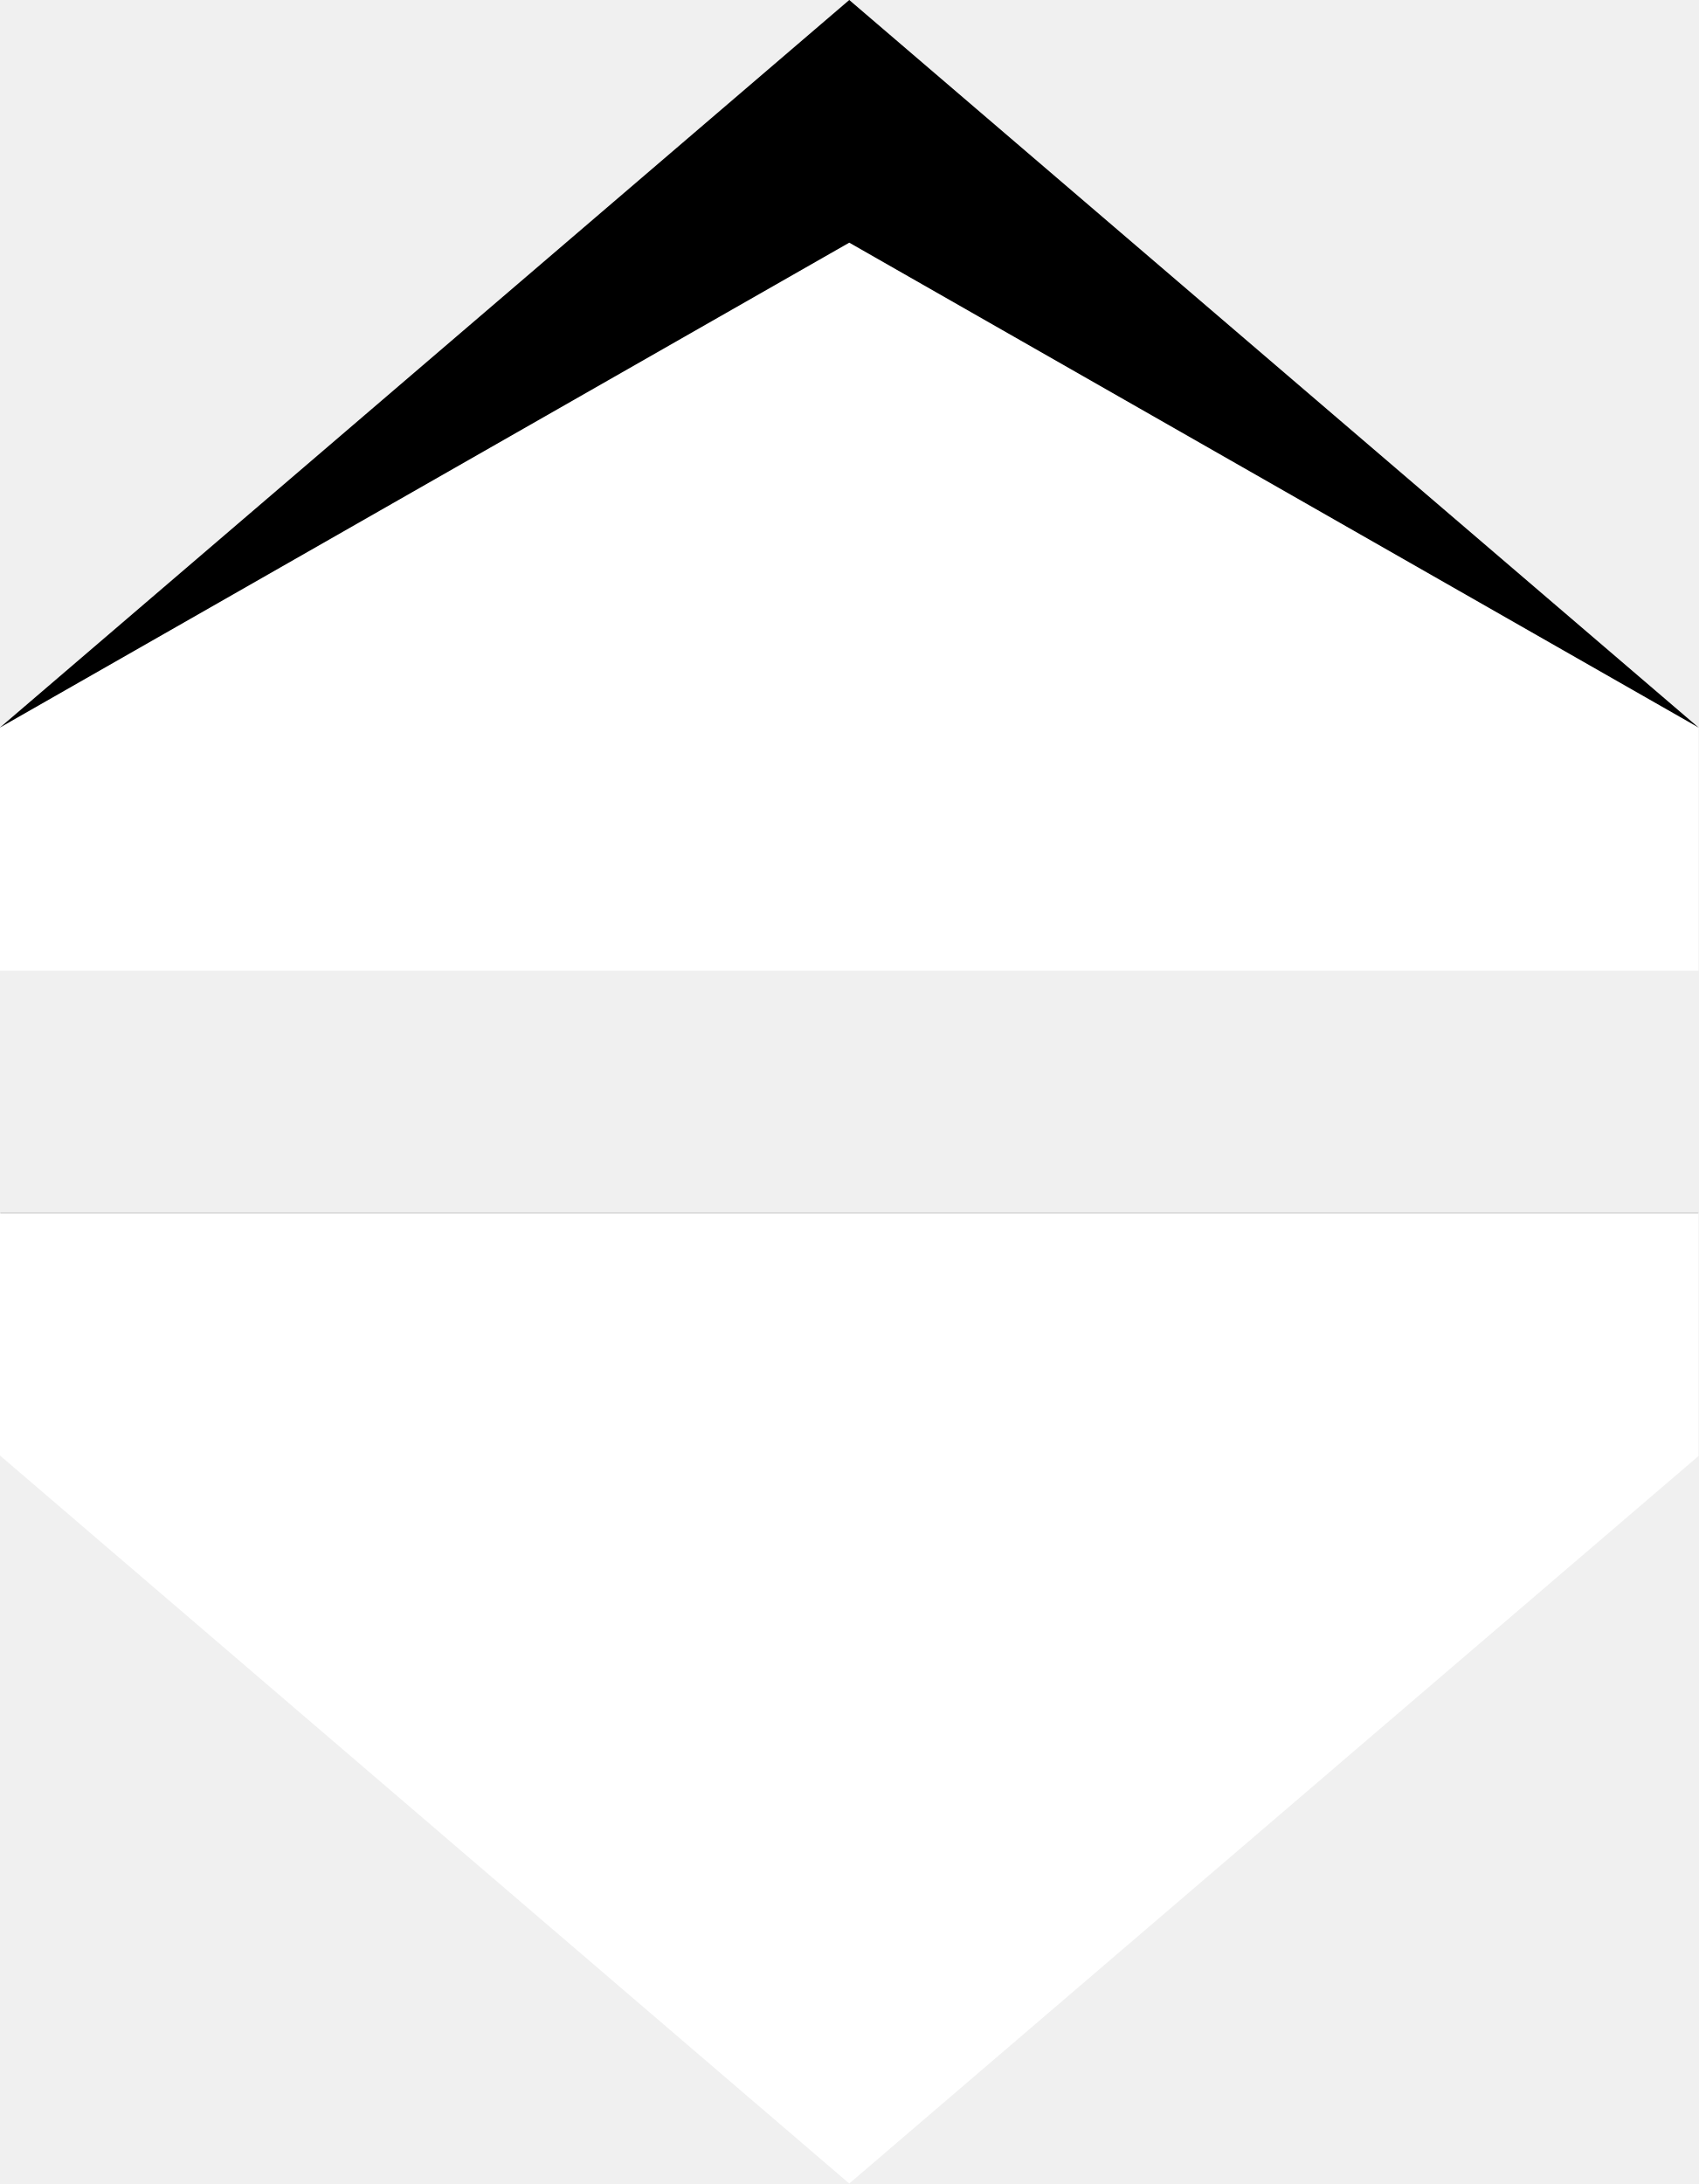
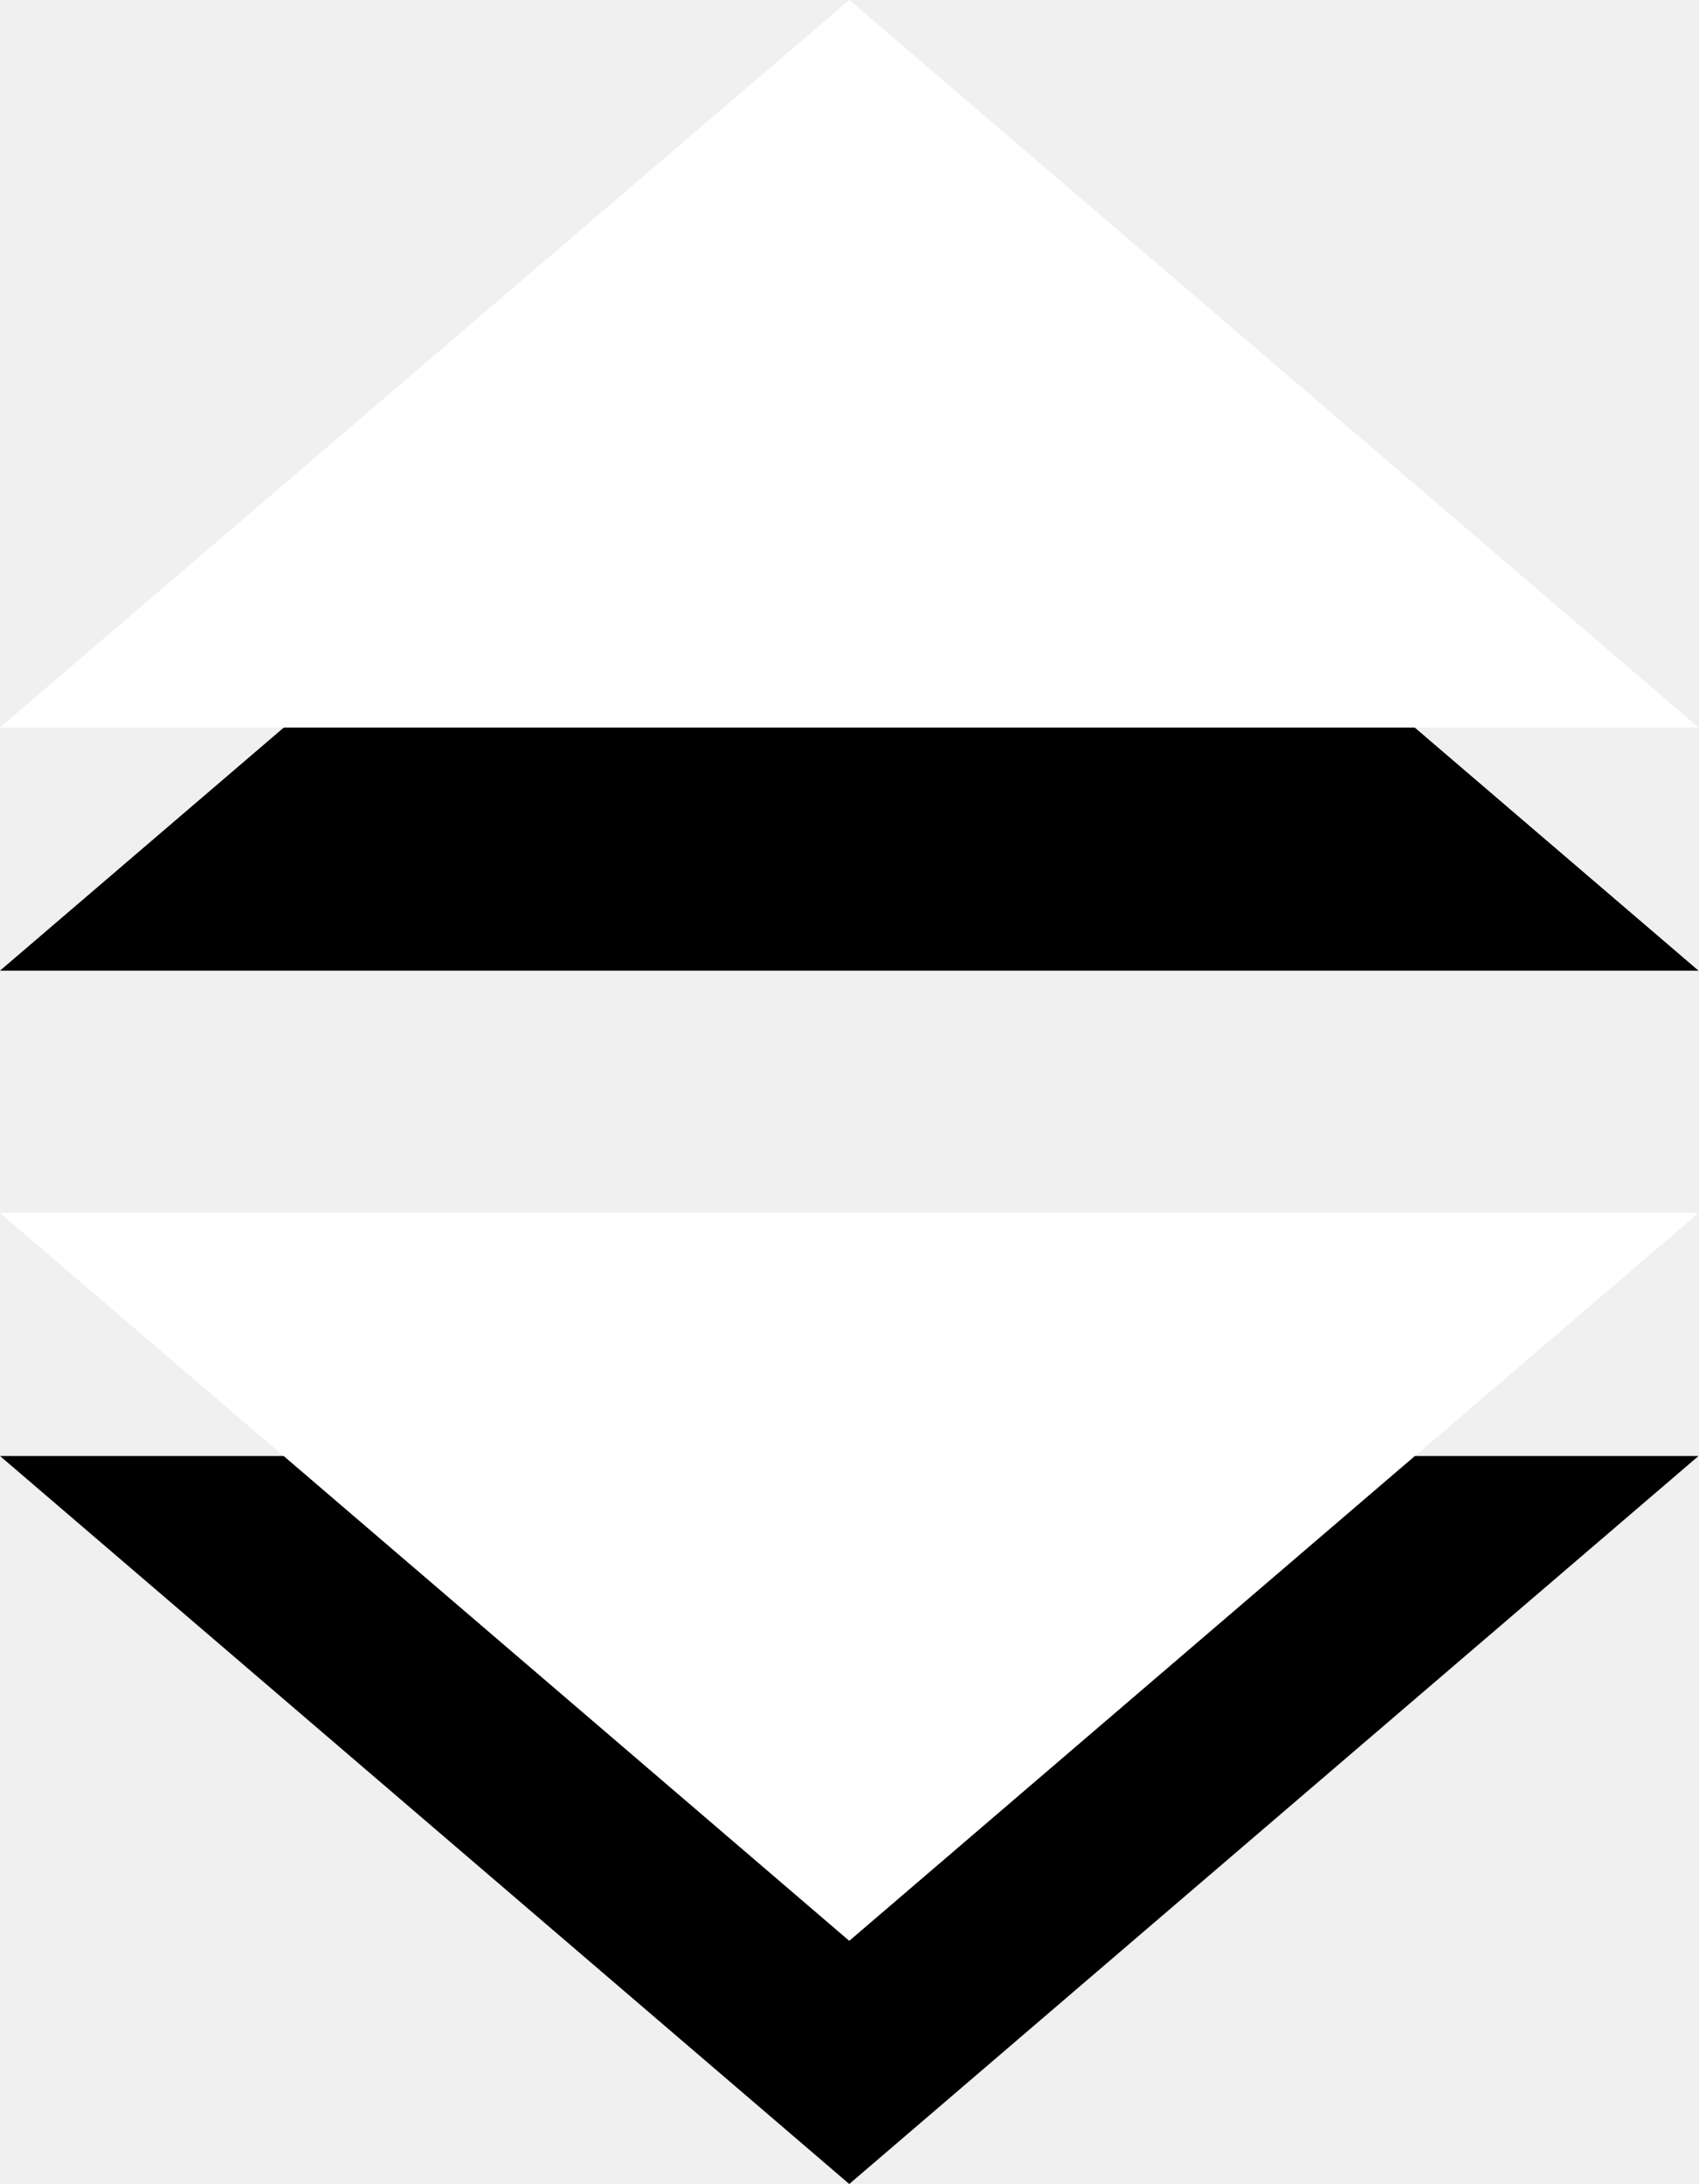
<svg xmlns="http://www.w3.org/2000/svg" version="1.1" x="0px" y="0px" width="7px" height="9px" viewBox="0 0 7 9" xml:space="preserve">
  <g id="IconDropdown">
-     <path class="Upper" style="fill-rule: evenodd; clip-rule: evenodd; fill: #000;" d="M7,4.998l-3.5,3l-3.5-3H7z M7,2.998L3.5,0L0,2.998H7z" />
-     <path class="Lower" style="fill-rule: evenodd; clip-rule: evenodd; fill: #fff;" d="M7,4.998V6L3.5,8.998l-3.5-3v-1H7z M7,4V2.998L3.5,1L0,2.998V4H7z" />
+     <path class="Lower" style="fill-rule: evenodd; clip-rule: evenodd; fill: #000;" d="M7,6L3.5,9L0,6H7z M7,4L3.5,1.002L0,4H7z" />
+     <path class="Upper" style="fill-rule: evenodd; clip-rule: evenodd; fill: #fff;" d="M7,4.998l-3.5,3l-3.5-3H7z M7,2.998 L3.5,0L0,2.998H7z" />
  </g>
</svg>
